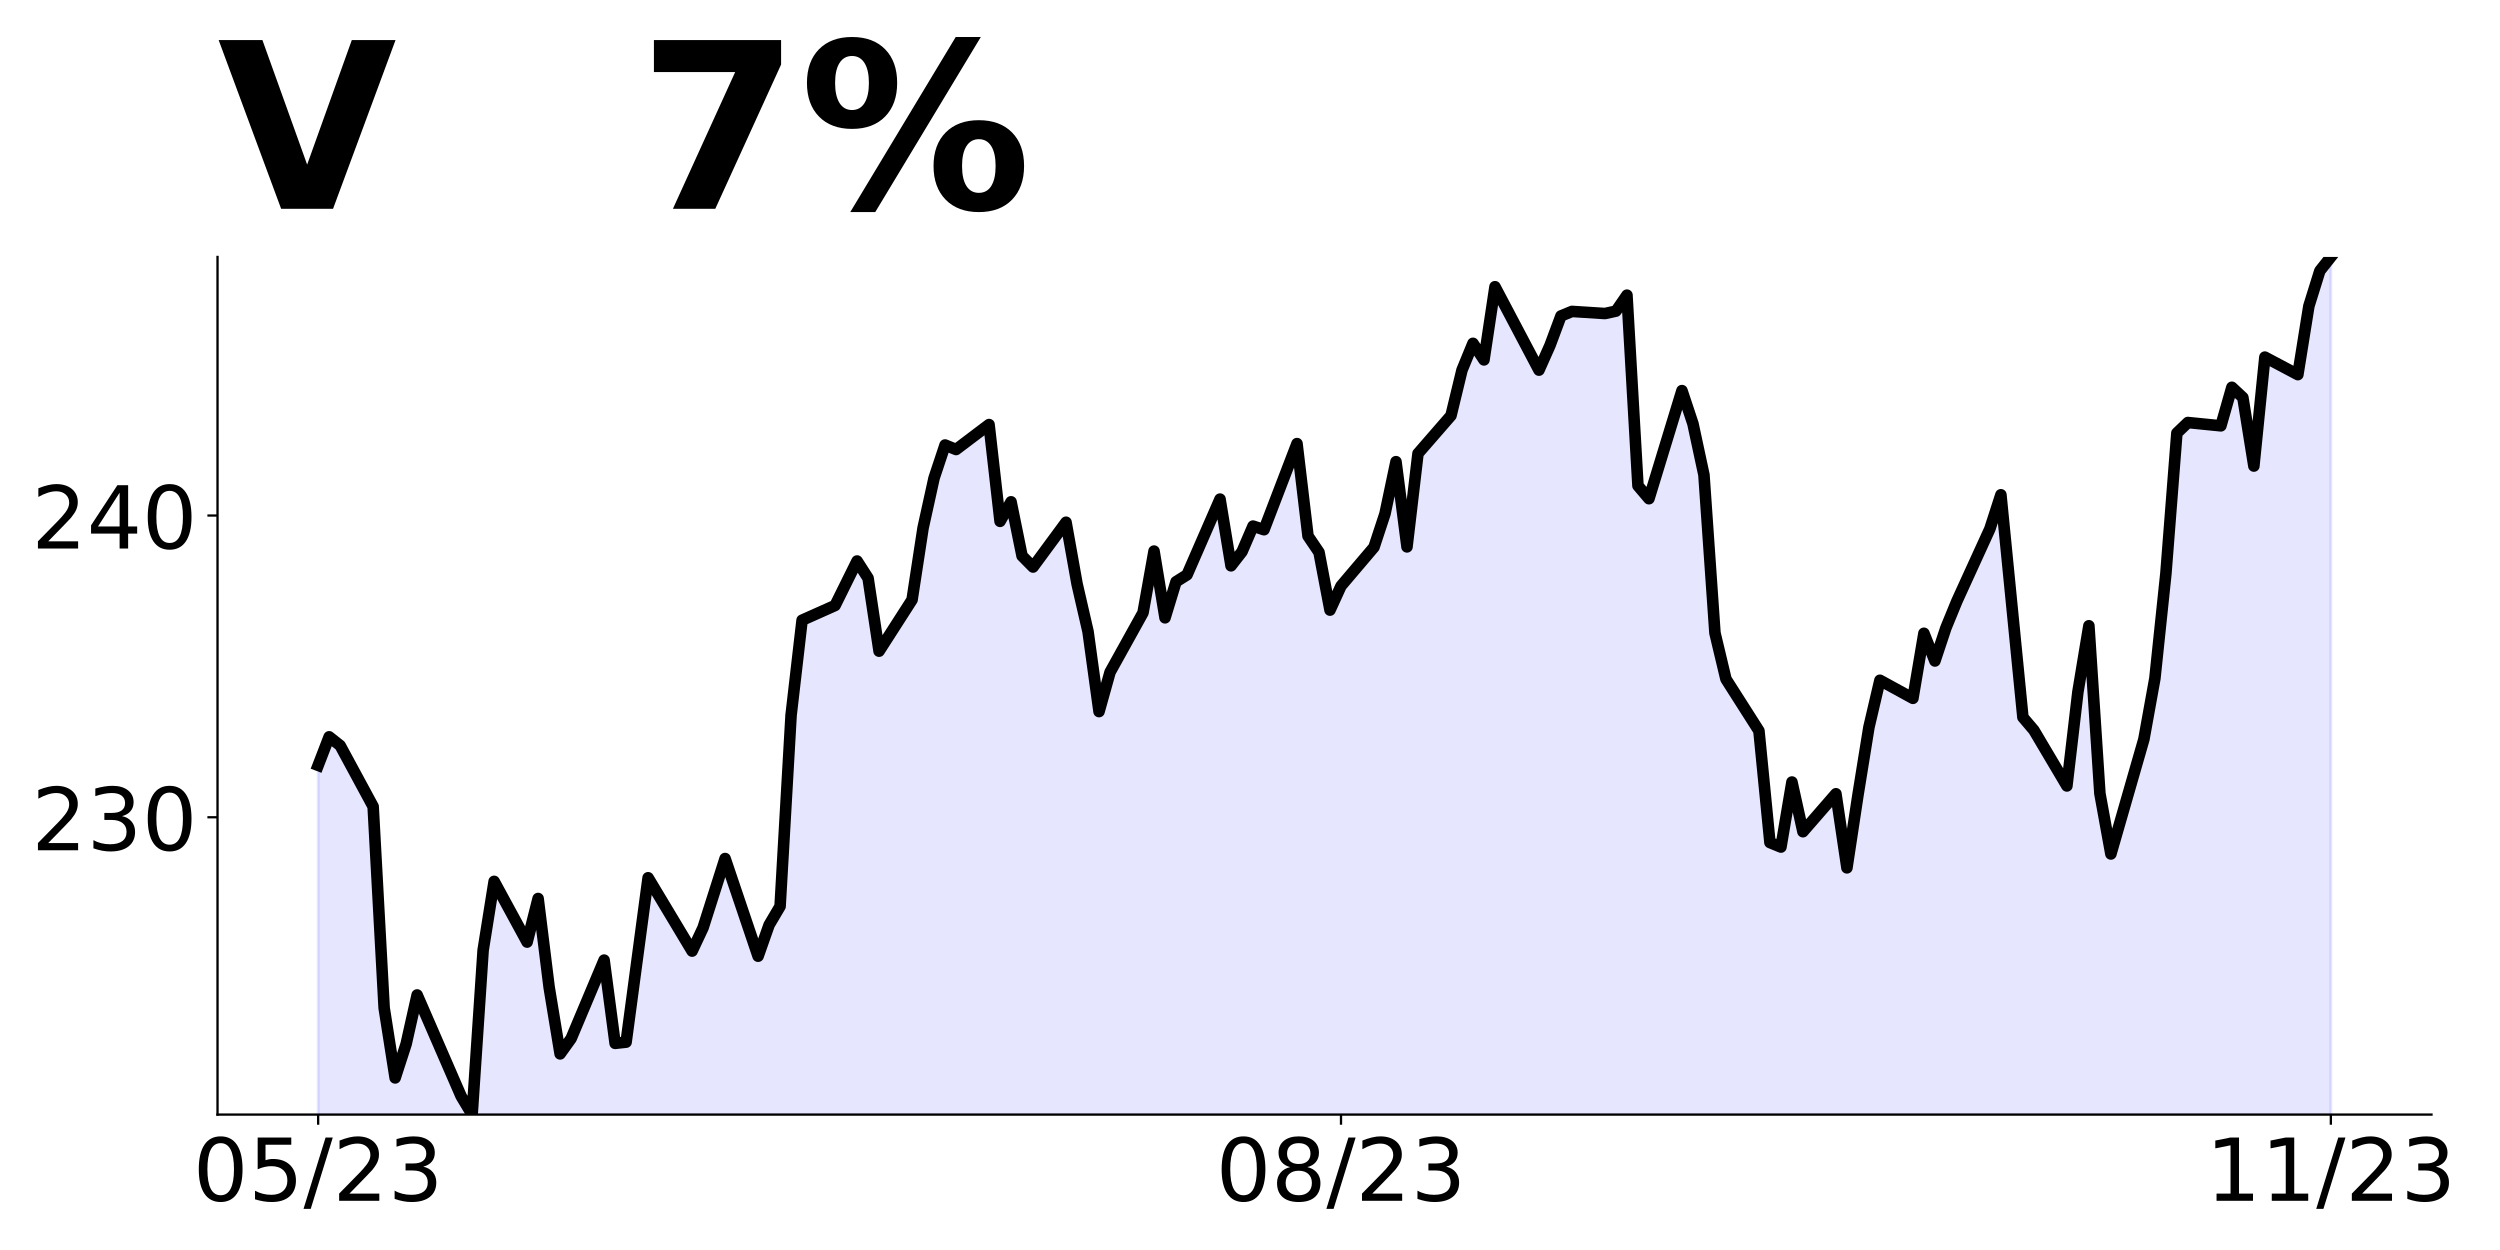
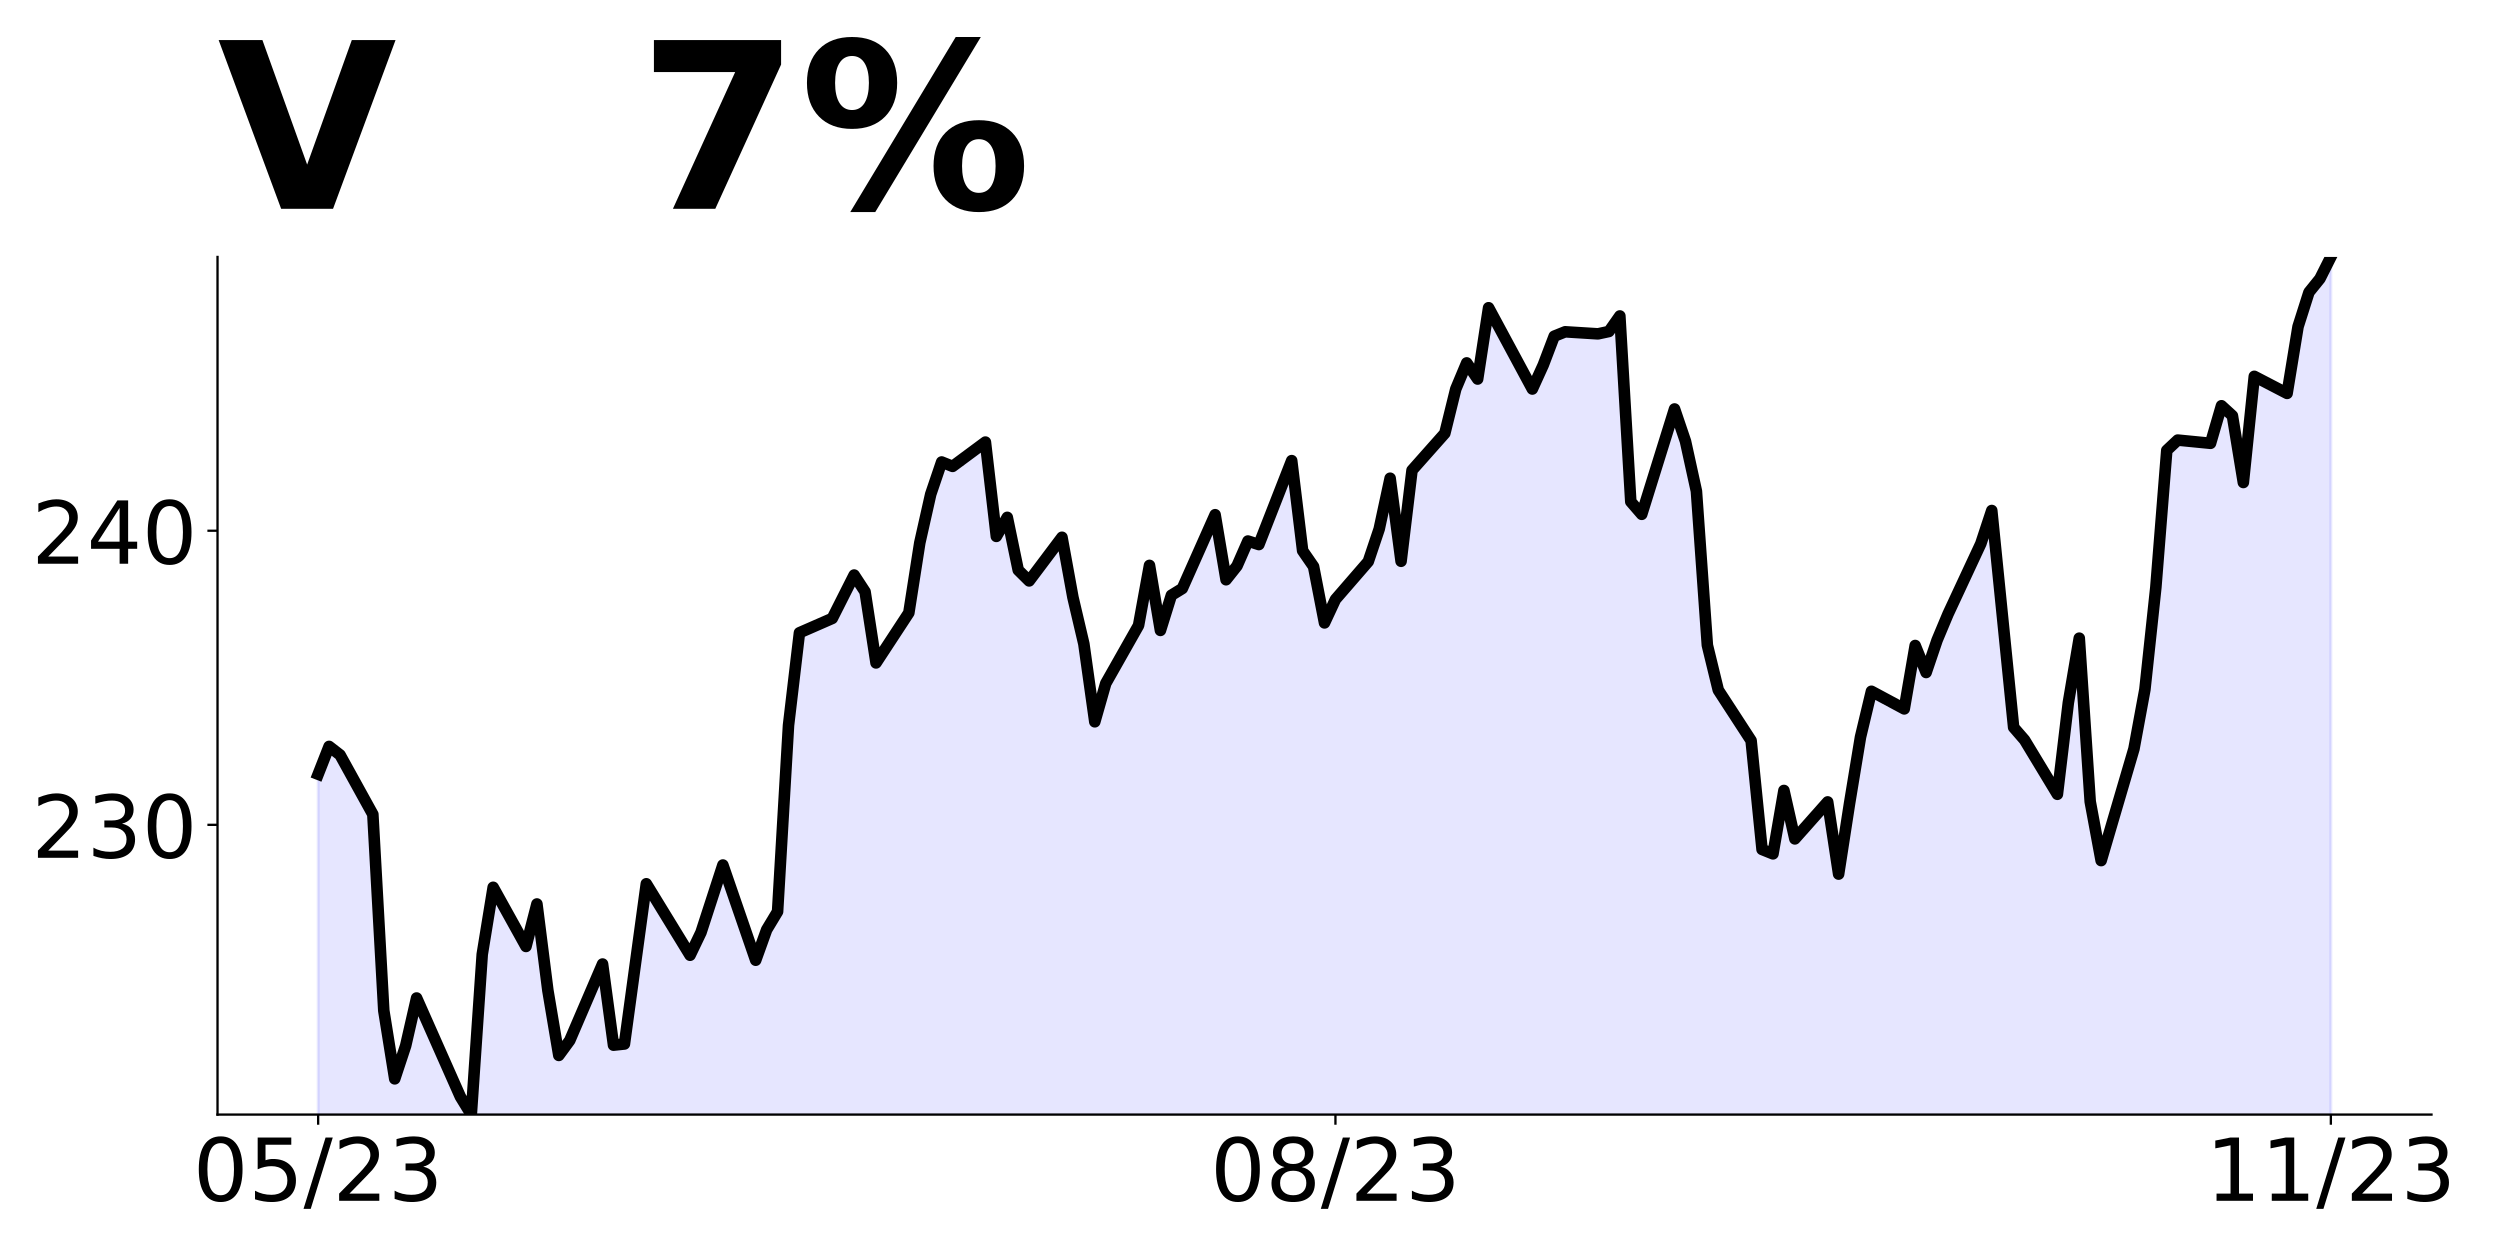
<svg xmlns="http://www.w3.org/2000/svg" xmlns:xlink="http://www.w3.org/1999/xlink" height="432pt" version="1.1" viewBox="0 0 864 432" width="864pt">
  <defs>
    <style type="text/css">
*{stroke-linecap:butt;stroke-linejoin:round;}
  </style>
  </defs>
  <g id="figure_1">
    <g id="patch_1">
      <path d="M 0 432  L 864 432  L 864 0  L 0 0  z " style="fill:none;" />
    </g>
    <g id="axes_1">
      <g id="patch_2">
        <path d="M 75.175 385.2  L 840.324 385.2  L 840.324 88.8  L 75.175 88.8  z " style="fill:none;" />
      </g>
      <g id="PolyCollection_1">
-         <path clip-path="url(#p985ae875a8)" d="M 109.954 2680.882  L 109.954 264.511  L 113.756 254.644  L 117.557 257.656  L 128.96 278.74  L 132.761 348.329  L 136.562 372.529  L 140.363 360.792  L 144.164 343.863  L 159.368 378.864  L 163.169 385.2  L 166.97 328.387  L 170.771 304.602  L 182.174 325.583  L 185.975 310.523  L 189.776 341.162  L 193.577 364.22  L 197.378 358.923  L 208.781 331.815  L 212.583 360.585  L 216.384 360.169  L 220.185 331.815  L 223.986 303.356  L 239.19 328.699  L 242.991 320.597  L 246.792 308.757  L 250.593 296.709  L 261.996 330.464  L 265.797 319.663  L 269.598 313.223  L 273.399 247.166  L 277.2 214.345  L 288.603 209.256  L 296.205 193.884  L 300.006 199.805  L 303.807 225.043  L 315.211 207.283  L 319.012 182.46  L 322.813 165.218  L 326.614 153.793  L 330.415 155.351  L 341.818 146.731  L 345.619 180.175  L 349.42 173.424  L 353.221 192.119  L 357.022 195.962  L 368.425 180.486  L 372.226 201.778  L 376.027 218.292  L 379.828 245.92  L 383.629 232.314  L 395.032 211.749  L 398.833 190.457  L 402.634 213.515  L 406.435 201.051  L 410.236 198.662  L 421.64 172.489  L 425.441 195.546  L 429.242 190.665  L 433.043 181.82  L 436.844 183.069  L 448.247 153.308  L 452.048 185.254  L 455.849 190.873  L 459.65 210.852  L 463.451 202.527  L 474.854 189.104  L 478.655 177.553  L 482.456 159.551  L 486.257 189  L 490.058 156.742  L 501.461 143.63  L 505.262 127.918  L 509.063 118.656  L 512.864 124.38  L 516.666 99.094  L 531.87 127.918  L 535.671 119.385  L 539.472 109.187  L 543.273 107.626  L 554.676 108.355  L 558.477 107.522  L 562.278 102.007  L 566.079 167.876  L 569.88 172.35  L 581.283 134.993  L 585.084 146.44  L 588.885 164.13  L 592.686 218.76  L 596.487 234.681  L 607.89 252.579  L 611.691 291.185  L 615.492 292.746  L 619.294 270.269  L 623.095 287.439  L 634.498 274.327  L 638.299 299.926  L 642.1 274.848  L 645.901 251.331  L 649.702 235.098  L 661.105 241.341  L 664.906 218.864  L 668.707 228.438  L 672.508 216.991  L 676.309 207.73  L 687.712 182.756  L 691.513 170.998  L 695.314 209.811  L 699.115 247.897  L 702.916 252.371  L 714.319 271.622  L 718.121 239.156  L 721.922 216.263  L 725.723 274.223  L 729.524 295.139  L 740.927 255.493  L 744.728 234.473  L 748.529 198.261  L 752.33 149.666  L 756.131 146.024  L 767.534 147.168  L 771.335 133.849  L 775.136 137.394  L 778.937 161.066  L 782.738 123.421  L 794.141 129.469  L 797.942 105.798  L 801.743 93.597  L 805.544 88.8  L 805.544 2680.882  L 805.544 2680.882  L 801.743 2680.882  L 797.942 2680.882  L 794.141 2680.882  L 782.738 2680.882  L 778.937 2680.882  L 775.136 2680.882  L 771.335 2680.882  L 767.534 2680.882  L 756.131 2680.882  L 752.33 2680.882  L 748.529 2680.882  L 744.728 2680.882  L 740.927 2680.882  L 729.524 2680.882  L 725.723 2680.882  L 721.922 2680.882  L 718.121 2680.882  L 714.319 2680.882  L 702.916 2680.882  L 699.115 2680.882  L 695.314 2680.882  L 691.513 2680.882  L 687.712 2680.882  L 676.309 2680.882  L 672.508 2680.882  L 668.707 2680.882  L 664.906 2680.882  L 661.105 2680.882  L 649.702 2680.882  L 645.901 2680.882  L 642.1 2680.882  L 638.299 2680.882  L 634.498 2680.882  L 623.095 2680.882  L 619.294 2680.882  L 615.492 2680.882  L 611.691 2680.882  L 607.89 2680.882  L 596.487 2680.882  L 592.686 2680.882  L 588.885 2680.882  L 585.084 2680.882  L 581.283 2680.882  L 569.88 2680.882  L 566.079 2680.882  L 562.278 2680.882  L 558.477 2680.882  L 554.676 2680.882  L 543.273 2680.882  L 539.472 2680.882  L 535.671 2680.882  L 531.87 2680.882  L 516.666 2680.882  L 512.864 2680.882  L 509.063 2680.882  L 505.262 2680.882  L 501.461 2680.882  L 490.058 2680.882  L 486.257 2680.882  L 482.456 2680.882  L 478.655 2680.882  L 474.854 2680.882  L 463.451 2680.882  L 459.65 2680.882  L 455.849 2680.882  L 452.048 2680.882  L 448.247 2680.882  L 436.844 2680.882  L 433.043 2680.882  L 429.242 2680.882  L 425.441 2680.882  L 421.64 2680.882  L 410.236 2680.882  L 406.435 2680.882  L 402.634 2680.882  L 398.833 2680.882  L 395.032 2680.882  L 383.629 2680.882  L 379.828 2680.882  L 376.027 2680.882  L 372.226 2680.882  L 368.425 2680.882  L 357.022 2680.882  L 353.221 2680.882  L 349.42 2680.882  L 345.619 2680.882  L 341.818 2680.882  L 330.415 2680.882  L 326.614 2680.882  L 322.813 2680.882  L 319.012 2680.882  L 315.211 2680.882  L 303.807 2680.882  L 300.006 2680.882  L 296.205 2680.882  L 288.603 2680.882  L 277.2 2680.882  L 273.399 2680.882  L 269.598 2680.882  L 265.797 2680.882  L 261.996 2680.882  L 250.593 2680.882  L 246.792 2680.882  L 242.991 2680.882  L 239.19 2680.882  L 223.986 2680.882  L 220.185 2680.882  L 216.384 2680.882  L 212.583 2680.882  L 208.781 2680.882  L 197.378 2680.882  L 193.577 2680.882  L 189.776 2680.882  L 185.975 2680.882  L 182.174 2680.882  L 170.771 2680.882  L 166.97 2680.882  L 163.169 2680.882  L 159.368 2680.882  L 144.164 2680.882  L 140.363 2680.882  L 136.562 2680.882  L 132.761 2680.882  L 128.96 2680.882  L 117.557 2680.882  L 113.756 2680.882  L 109.954 2680.882  z " style="fill:#0000ff;fill-opacity:0.1;stroke:#0000ff;stroke-opacity:0.1;" />
+         <path clip-path="url(#pcbc4cc2c63)" d="M 109.954 2622.632  L 109.954 267.574  L 113.735 257.957  L 117.515 260.893  L 128.856 281.442  L 132.637 349.264  L 136.417 372.85  L 140.198 361.411  L 143.978 344.911  L 159.099 379.025  L 162.88 385.2  L 166.66 329.829  L 170.441 306.648  L 181.782 327.095  L 185.562 312.417  L 189.342 342.28  L 193.123 364.752  L 196.903 359.589  L 208.244 333.169  L 212.025 361.209  L 215.805 360.804  L 219.586 333.169  L 223.366 305.433  L 238.487 330.132  L 242.268 322.236  L 246.048 310.697  L 249.829 298.954  L 261.17 331.853  L 264.95 321.325  L 268.73 315.049  L 272.511 250.669  L 276.291 218.681  L 287.632 213.721  L 295.193 198.739  L 298.973 204.509  L 302.754 229.107  L 314.095 211.797  L 317.875 187.604  L 321.656 170.8  L 325.436 159.665  L 329.217 161.183  L 340.558 152.782  L 344.338 185.377  L 348.118 178.797  L 351.899 197.018  L 355.679 200.763  L 367.02 185.68  L 370.801 206.432  L 374.581 222.527  L 378.361 249.454  L 382.142 236.193  L 393.483 216.15  L 397.263 195.398  L 401.044 217.871  L 404.824 205.724  L 408.604 203.395  L 419.946 177.886  L 423.726 200.359  L 427.506 195.601  L 431.287 186.98  L 435.067 188.197  L 446.408 159.192  L 450.189 190.327  L 453.969 195.804  L 457.749 215.276  L 461.53 207.163  L 472.871 194.079  L 476.651 182.822  L 480.432 165.277  L 484.212 193.978  L 487.992 162.538  L 499.334 149.76  L 503.114 134.446  L 506.894 125.42  L 510.675 130.998  L 514.455 106.353  L 529.577 134.446  L 533.357 126.13  L 537.137 116.191  L 540.918 114.669  L 552.259 115.379  L 556.039 114.568  L 559.82 109.193  L 563.6 173.39  L 567.38 177.751  L 578.722 141.342  L 582.502 152.498  L 586.282 169.739  L 590.063 222.984  L 593.843 238.5  L 605.184 255.944  L 608.965 293.57  L 612.745 295.092  L 616.525 273.185  L 620.306 289.92  L 631.647 277.141  L 635.427 302.09  L 639.208 277.648  L 642.988 254.728  L 646.768 238.906  L 658.11 244.991  L 661.89 223.085  L 665.67 232.416  L 669.451 221.26  L 673.231 212.233  L 684.572 187.893  L 688.353 176.433  L 692.133 214.262  L 695.913 251.381  L 699.694 255.742  L 711.035 274.504  L 714.815 242.862  L 718.596 220.55  L 722.376 277.039  L 726.156 297.424  L 737.498 258.784  L 741.278 238.298  L 745.058 203.004  L 748.839 155.642  L 752.619 152.093  L 763.96 153.208  L 767.741 140.227  L 771.521 143.682  L 775.301 166.753  L 779.082 130.063  L 790.423 135.958  L 794.203 112.887  L 797.984 100.996  L 801.764 96.321  L 805.544 88.8  L 805.544 2622.632  L 805.544 2622.632  L 801.764 2622.632  L 797.984 2622.632  L 794.203 2622.632  L 790.423 2622.632  L 779.082 2622.632  L 775.301 2622.632  L 771.521 2622.632  L 767.741 2622.632  L 763.96 2622.632  L 752.619 2622.632  L 748.839 2622.632  L 745.058 2622.632  L 741.278 2622.632  L 737.498 2622.632  L 726.156 2622.632  L 722.376 2622.632  L 718.596 2622.632  L 714.815 2622.632  L 711.035 2622.632  L 699.694 2622.632  L 695.913 2622.632  L 692.133 2622.632  L 688.353 2622.632  L 684.572 2622.632  L 673.231 2622.632  L 669.451 2622.632  L 665.67 2622.632  L 661.89 2622.632  L 658.11 2622.632  L 646.768 2622.632  L 642.988 2622.632  L 639.208 2622.632  L 635.427 2622.632  L 631.647 2622.632  L 620.306 2622.632  L 616.525 2622.632  L 612.745 2622.632  L 608.965 2622.632  L 605.184 2622.632  L 593.843 2622.632  L 590.063 2622.632  L 586.282 2622.632  L 582.502 2622.632  L 578.722 2622.632  L 567.38 2622.632  L 563.6 2622.632  L 559.82 2622.632  L 556.039 2622.632  L 552.259 2622.632  L 540.918 2622.632  L 537.137 2622.632  L 533.357 2622.632  L 529.577 2622.632  L 514.455 2622.632  L 510.675 2622.632  L 506.894 2622.632  L 503.114 2622.632  L 499.334 2622.632  L 487.992 2622.632  L 484.212 2622.632  L 480.432 2622.632  L 476.651 2622.632  L 472.871 2622.632  L 461.53 2622.632  L 457.749 2622.632  L 453.969 2622.632  L 450.189 2622.632  L 446.408 2622.632  L 435.067 2622.632  L 431.287 2622.632  L 427.506 2622.632  L 423.726 2622.632  L 419.946 2622.632  L 408.604 2622.632  L 404.824 2622.632  L 401.044 2622.632  L 397.263 2622.632  L 393.483 2622.632  L 382.142 2622.632  L 378.361 2622.632  L 374.581 2622.632  L 370.801 2622.632  L 367.02 2622.632  L 355.679 2622.632  L 351.899 2622.632  L 348.118 2622.632  L 344.338 2622.632  L 340.558 2622.632  L 329.217 2622.632  L 325.436 2622.632  L 321.656 2622.632  L 317.875 2622.632  L 314.095 2622.632  L 302.754 2622.632  L 298.973 2622.632  L 295.193 2622.632  L 287.632 2622.632  L 276.291 2622.632  L 272.511 2622.632  L 268.73 2622.632  L 264.95 2622.632  L 261.17 2622.632  L 249.829 2622.632  L 246.048 2622.632  L 242.268 2622.632  L 238.487 2622.632  L 223.366 2622.632  L 219.586 2622.632  L 215.805 2622.632  L 212.025 2622.632  L 208.244 2622.632  L 196.903 2622.632  L 193.123 2622.632  L 189.342 2622.632  L 185.562 2622.632  L 181.782 2622.632  L 170.441 2622.632  L 166.66 2622.632  L 162.88 2622.632  L 159.099 2622.632  L 143.978 2622.632  L 140.198 2622.632  L 136.417 2622.632  L 132.637 2622.632  L 128.856 2622.632  L 117.515 2622.632  L 113.735 2622.632  L 109.954 2622.632  z " style="fill:#0000ff;fill-opacity:0.1;stroke:#0000ff;stroke-opacity:0.1;" />
      </g>
      <g id="matplotlib.axis_1">
        <g id="xtick_1">
          <g id="line2d_1">
            <defs>
-               <path d="M 0 0  L 0 3.5  " id="meff108d0ed" style="stroke:#000000;stroke-width:0.8;" />
+               <path d="M 0 0  L 0 3.5  " id="m32988a989e" style="stroke:#000000;stroke-width:0.8;" />
            </defs>
            <g>
-               <use style="stroke:#000000;stroke-width:0.8;" x="109.954" xlink:href="#meff108d0ed" y="385.2" />
+               <use style="stroke:#000000;stroke-width:0.8;" x="109.954" xlink:href="#m32988a989e" y="385.2" />
            </g>
          </g>
          <g id="text_1">
            <defs>
              <path d="M 31.781 66.406  Q 24.172 66.406 20.328 58.906  Q 16.5 51.422 16.5 36.375  Q 16.5 21.391 20.328 13.891  Q 24.172 6.391 31.781 6.391  Q 39.453 6.391 43.281 13.891  Q 47.125 21.391 47.125 36.375  Q 47.125 51.422 43.281 58.906  Q 39.453 66.406 31.781 66.406  z M 31.781 74.219  Q 44.047 74.219 50.516 64.516  Q 56.984 54.828 56.984 36.375  Q 56.984 17.969 50.516 8.266  Q 44.047 -1.422 31.781 -1.422  Q 19.531 -1.422 13.062 8.266  Q 6.594 17.969 6.594 36.375  Q 6.594 54.828 13.062 64.516  Q 19.531 74.219 31.781 74.219  z " id="DejaVuSans-48" />
              <path d="M 10.797 72.906  L 49.516 72.906  L 49.516 64.594  L 19.828 64.594  L 19.828 46.734  Q 21.969 47.469 24.109 47.828  Q 26.266 48.188 28.422 48.188  Q 40.625 48.188 47.75 41.5  Q 54.891 34.812 54.891 23.391  Q 54.891 11.625 47.562 5.094  Q 40.234 -1.422 26.906 -1.422  Q 22.312 -1.422 17.547 -0.641  Q 12.797 0.141 7.719 1.703  L 7.719 11.625  Q 12.109 9.234 16.797 8.062  Q 21.484 6.891 26.703 6.891  Q 35.156 6.891 40.078 11.328  Q 45.016 15.766 45.016 23.391  Q 45.016 31 40.078 35.438  Q 35.156 39.891 26.703 39.891  Q 22.75 39.891 18.812 39.016  Q 14.891 38.141 10.797 36.281  z " id="DejaVuSans-53" />
              <path d="M 25.391 72.906  L 33.688 72.906  L 8.297 -9.281  L 0 -9.281  z " id="DejaVuSans-47" />
              <path d="M 19.188 8.297  L 53.609 8.297  L 53.609 0  L 7.328 0  L 7.328 8.297  Q 12.938 14.109 22.625 23.891  Q 32.328 33.688 34.812 36.531  Q 39.547 41.844 41.422 45.531  Q 43.312 49.219 43.312 52.781  Q 43.312 58.594 39.234 62.25  Q 35.156 65.922 28.609 65.922  Q 23.969 65.922 18.812 64.312  Q 13.672 62.703 7.812 59.422  L 7.812 69.391  Q 13.766 71.781 18.938 73  Q 24.125 74.219 28.422 74.219  Q 39.75 74.219 46.484 68.547  Q 53.219 62.891 53.219 53.422  Q 53.219 48.922 51.531 44.891  Q 49.859 40.875 45.406 35.406  Q 44.188 33.984 37.641 27.219  Q 31.109 20.453 19.188 8.297  z " id="DejaVuSans-50" />
              <path d="M 40.578 39.312  Q 47.656 37.797 51.625 33  Q 55.609 28.219 55.609 21.188  Q 55.609 10.406 48.188 4.484  Q 40.766 -1.422 27.094 -1.422  Q 22.516 -1.422 17.656 -0.516  Q 12.797 0.391 7.625 2.203  L 7.625 11.719  Q 11.719 9.328 16.594 8.109  Q 21.484 6.891 26.812 6.891  Q 36.078 6.891 40.938 10.547  Q 45.797 14.203 45.797 21.188  Q 45.797 27.641 41.281 31.266  Q 36.766 34.906 28.719 34.906  L 20.219 34.906  L 20.219 43.016  L 29.109 43.016  Q 36.375 43.016 40.234 45.922  Q 44.094 48.828 44.094 54.297  Q 44.094 59.906 40.109 62.906  Q 36.141 65.922 28.719 65.922  Q 24.656 65.922 20.016 65.031  Q 15.375 64.156 9.812 62.312  L 9.812 71.094  Q 15.438 72.656 20.344 73.438  Q 25.25 74.219 29.594 74.219  Q 40.828 74.219 47.359 69.109  Q 53.906 64.016 53.906 55.328  Q 53.906 49.266 50.438 45.094  Q 46.969 40.922 40.578 39.312  z " id="DejaVuSans-51" />
            </defs>
            <g transform="translate(66.72637 414.9953)scale(0.3 -0.3)">
              <use xlink:href="#DejaVuSans-48" />
              <use x="63.623" xlink:href="#DejaVuSans-53" />
              <use x="127.246" xlink:href="#DejaVuSans-47" />
              <use x="160.938" xlink:href="#DejaVuSans-50" />
              <use x="224.561" xlink:href="#DejaVuSans-51" />
            </g>
          </g>
        </g>
        <g id="xtick_2">
          <g id="line2d_2">
            <g>
-               <use style="stroke:#000000;stroke-width:0.8;" x="463.451" xlink:href="#meff108d0ed" y="385.2" />
+               <use style="stroke:#000000;stroke-width:0.8;" x="461.53" xlink:href="#m32988a989e" y="385.2" />
            </g>
          </g>
          <g id="text_2">
            <defs>
              <path d="M 31.781 34.625  Q 24.75 34.625 20.719 30.859  Q 16.703 27.094 16.703 20.516  Q 16.703 13.922 20.719 10.156  Q 24.75 6.391 31.781 6.391  Q 38.812 6.391 42.859 10.172  Q 46.922 13.969 46.922 20.516  Q 46.922 27.094 42.891 30.859  Q 38.875 34.625 31.781 34.625  z M 21.922 38.812  Q 15.578 40.375 12.031 44.719  Q 8.5 49.078 8.5 55.328  Q 8.5 64.062 14.719 69.141  Q 20.953 74.219 31.781 74.219  Q 42.672 74.219 48.875 69.141  Q 55.078 64.062 55.078 55.328  Q 55.078 49.078 51.531 44.719  Q 48 40.375 41.703 38.812  Q 48.828 37.156 52.797 32.312  Q 56.781 27.484 56.781 20.516  Q 56.781 9.906 50.312 4.234  Q 43.844 -1.422 31.781 -1.422  Q 19.734 -1.422 13.25 4.234  Q 6.781 9.906 6.781 20.516  Q 6.781 27.484 10.781 32.312  Q 14.797 37.156 21.922 38.812  z M 18.312 54.391  Q 18.312 48.734 21.844 45.562  Q 25.391 42.391 31.781 42.391  Q 38.141 42.391 41.719 45.562  Q 45.312 48.734 45.312 54.391  Q 45.312 60.062 41.719 63.234  Q 38.141 66.406 31.781 66.406  Q 25.391 66.406 21.844 63.234  Q 18.312 60.062 18.312 54.391  z " id="DejaVuSans-56" />
            </defs>
-             <g transform="translate(420.2229 414.9953)scale(0.3 -0.3)">
+             <g transform="translate(418.3017 414.9953)scale(0.3 -0.3)">
              <use xlink:href="#DejaVuSans-48" />
              <use x="63.623" xlink:href="#DejaVuSans-56" />
              <use x="127.246" xlink:href="#DejaVuSans-47" />
              <use x="160.938" xlink:href="#DejaVuSans-50" />
              <use x="224.561" xlink:href="#DejaVuSans-51" />
            </g>
          </g>
        </g>
        <g id="xtick_3">
          <g id="line2d_3">
            <g>
-               <use style="stroke:#000000;stroke-width:0.8;" x="805.544" xlink:href="#meff108d0ed" y="385.2" />
+               <use style="stroke:#000000;stroke-width:0.8;" x="805.544" xlink:href="#m32988a989e" y="385.2" />
            </g>
          </g>
          <g id="text_3">
            <defs>
              <path d="M 12.406 8.297  L 28.516 8.297  L 28.516 63.922  L 10.984 60.406  L 10.984 69.391  L 28.422 72.906  L 38.281 72.906  L 38.281 8.297  L 54.391 8.297  L 54.391 0  L 12.406 0  z " id="DejaVuSans-49" />
            </defs>
            <g transform="translate(762.3162 414.9953)scale(0.3 -0.3)">
              <use xlink:href="#DejaVuSans-49" />
              <use x="63.623" xlink:href="#DejaVuSans-49" />
              <use x="127.246" xlink:href="#DejaVuSans-47" />
              <use x="160.938" xlink:href="#DejaVuSans-50" />
              <use x="224.561" xlink:href="#DejaVuSans-51" />
            </g>
          </g>
        </g>
      </g>
      <g id="matplotlib.axis_2">
        <g id="ytick_1">
          <g id="line2d_4">
            <defs>
-               <path d="M 0 0  L -3.5 0  " id="mbb8d251344" style="stroke:#000000;stroke-width:0.8;" />
+               <path d="M 0 0  L -3.5 0  " id="m4000df76e3" style="stroke:#000000;stroke-width:0.8;" />
            </defs>
            <g>
-               <use style="stroke:#000000;stroke-width:0.8;" x="75.175" xlink:href="#mbb8d251344" y="282.448" />
+               <use style="stroke:#000000;stroke-width:0.8;" x="75.175" xlink:href="#m4000df76e3" y="285.055" />
            </g>
          </g>
          <g id="text_4">
-             <g transform="translate(10.9125 293.8453)scale(0.3 -0.3)">
+             <g transform="translate(10.9125 296.4525)scale(0.3 -0.3)">
              <use xlink:href="#DejaVuSans-50" />
              <use x="63.623" xlink:href="#DejaVuSans-51" />
              <use x="127.246" xlink:href="#DejaVuSans-48" />
            </g>
          </g>
        </g>
        <g id="ytick_2">
          <g id="line2d_5">
            <g>
-               <use style="stroke:#000000;stroke-width:0.8;" x="75.175" xlink:href="#mbb8d251344" y="178.168" />
+               <use style="stroke:#000000;stroke-width:0.8;" x="75.175" xlink:href="#m4000df76e3" y="183.421" />
            </g>
          </g>
          <g id="text_5">
            <defs>
              <path d="M 37.797 64.312  L 12.891 25.391  L 37.797 25.391  z M 35.203 72.906  L 47.609 72.906  L 47.609 25.391  L 58.016 25.391  L 58.016 17.188  L 47.609 17.188  L 47.609 0  L 37.797 0  L 37.797 17.188  L 4.891 17.188  L 4.891 26.703  z " id="DejaVuSans-52" />
            </defs>
-             <g transform="translate(10.9125 189.5655)scale(0.3 -0.3)">
+             <g transform="translate(10.9125 194.8187)scale(0.3 -0.3)">
              <use xlink:href="#DejaVuSans-50" />
              <use x="63.623" xlink:href="#DejaVuSans-52" />
              <use x="127.246" xlink:href="#DejaVuSans-48" />
            </g>
          </g>
        </g>
      </g>
      <g id="line2d_6">
-         <path clip-path="url(#p985ae875a8)" d="M 109.954 264.511  L 113.756 254.644  L 117.557 257.656  L 128.96 278.74  L 132.761 348.329  L 136.562 372.529  L 140.363 360.792  L 144.164 343.863  L 159.368 378.864  L 163.169 385.2  L 166.97 328.387  L 170.771 304.602  L 182.174 325.583  L 185.975 310.523  L 189.776 341.162  L 193.577 364.22  L 197.378 358.923  L 208.781 331.815  L 212.583 360.585  L 216.384 360.169  L 223.986 303.356  L 239.19 328.699  L 242.991 320.597  L 250.593 296.709  L 261.996 330.464  L 265.797 319.663  L 269.598 313.223  L 273.399 247.166  L 277.2 214.345  L 288.603 209.256  L 296.205 193.884  L 300.006 199.805  L 303.807 225.043  L 315.211 207.283  L 319.012 182.46  L 322.813 165.218  L 326.614 153.793  L 330.415 155.351  L 341.818 146.731  L 345.619 180.175  L 349.42 173.424  L 353.221 192.119  L 357.022 195.962  L 368.425 180.486  L 372.226 201.778  L 376.027 218.292  L 379.828 245.92  L 383.629 232.314  L 395.032 211.749  L 398.833 190.457  L 402.634 213.515  L 406.435 201.051  L 410.236 198.662  L 421.64 172.489  L 425.441 195.546  L 429.242 190.665  L 433.043 181.82  L 436.844 183.069  L 448.247 153.308  L 452.048 185.254  L 455.849 190.873  L 459.65 210.852  L 463.451 202.527  L 474.854 189.104  L 478.655 177.553  L 482.456 159.551  L 486.257 189  L 490.058 156.742  L 501.461 143.63  L 505.262 127.918  L 509.063 118.656  L 512.864 124.38  L 516.666 99.094  L 531.87 127.918  L 535.671 119.385  L 539.472 109.187  L 543.273 107.626  L 554.676 108.355  L 558.477 107.522  L 562.278 102.007  L 566.079 167.876  L 569.88 172.35  L 581.283 134.993  L 585.084 146.44  L 588.885 164.13  L 592.686 218.76  L 596.487 234.681  L 607.89 252.579  L 611.691 291.185  L 615.492 292.746  L 619.294 270.269  L 623.095 287.439  L 634.498 274.327  L 638.299 299.926  L 642.1 274.848  L 645.901 251.331  L 649.702 235.098  L 661.105 241.341  L 664.906 218.864  L 668.707 228.438  L 672.508 216.991  L 676.309 207.73  L 687.712 182.756  L 691.513 170.998  L 699.115 247.897  L 702.916 252.371  L 714.319 271.622  L 718.121 239.156  L 721.922 216.263  L 725.723 274.223  L 729.524 295.139  L 740.927 255.493  L 744.728 234.473  L 748.529 198.261  L 752.33 149.666  L 756.131 146.024  L 767.534 147.168  L 771.335 133.849  L 775.136 137.394  L 778.937 161.066  L 782.738 123.421  L 794.141 129.469  L 797.942 105.798  L 801.743 93.597  L 805.544 88.8  L 805.544 88.8  " style="fill:none;stroke:#000000;stroke-linecap:square;stroke-width:4;" />
+         <path clip-path="url(#pcbc4cc2c63)" d="M 109.954 267.574  L 113.735 257.957  L 117.515 260.893  L 128.856 281.442  L 132.637 349.264  L 136.417 372.85  L 140.198 361.411  L 143.978 344.911  L 159.099 379.025  L 162.88 385.2  L 166.66 329.829  L 170.441 306.648  L 181.782 327.095  L 185.562 312.417  L 189.342 342.28  L 193.123 364.752  L 196.903 359.589  L 208.244 333.169  L 212.025 361.209  L 215.805 360.804  L 223.366 305.433  L 238.487 330.132  L 242.268 322.236  L 249.829 298.954  L 261.17 331.853  L 264.95 321.325  L 268.73 315.049  L 272.511 250.669  L 276.291 218.681  L 287.632 213.721  L 295.193 198.739  L 298.973 204.509  L 302.754 229.107  L 314.095 211.797  L 317.875 187.604  L 321.656 170.8  L 325.436 159.665  L 329.217 161.183  L 340.558 152.782  L 344.338 185.377  L 348.118 178.797  L 351.899 197.018  L 355.679 200.763  L 367.02 185.68  L 370.801 206.432  L 374.581 222.527  L 378.361 249.454  L 382.142 236.193  L 393.483 216.15  L 397.263 195.398  L 401.044 217.871  L 404.824 205.724  L 408.604 203.395  L 419.946 177.886  L 423.726 200.359  L 427.506 195.601  L 431.287 186.98  L 435.067 188.197  L 446.408 159.192  L 450.189 190.327  L 453.969 195.804  L 457.749 215.276  L 461.53 207.163  L 472.871 194.079  L 476.651 182.822  L 480.432 165.277  L 484.212 193.978  L 487.992 162.538  L 499.334 149.76  L 503.114 134.446  L 506.894 125.42  L 510.675 130.998  L 514.455 106.353  L 529.577 134.446  L 533.357 126.13  L 537.137 116.191  L 540.918 114.669  L 552.259 115.379  L 556.039 114.568  L 559.82 109.193  L 563.6 173.39  L 567.38 177.751  L 578.722 141.342  L 582.502 152.498  L 586.282 169.739  L 590.063 222.984  L 593.843 238.5  L 605.184 255.944  L 608.965 293.57  L 612.745 295.092  L 616.525 273.185  L 620.306 289.92  L 631.647 277.141  L 635.427 302.09  L 639.208 277.648  L 642.988 254.728  L 646.768 238.906  L 658.11 244.991  L 661.89 223.085  L 665.67 232.416  L 669.451 221.26  L 673.231 212.233  L 684.572 187.893  L 688.353 176.433  L 695.913 251.381  L 699.694 255.742  L 711.035 274.504  L 714.815 242.862  L 718.596 220.55  L 722.376 277.039  L 726.156 297.424  L 737.498 258.784  L 741.278 238.298  L 745.058 203.004  L 748.839 155.642  L 752.619 152.093  L 763.96 153.208  L 767.741 140.227  L 771.521 143.682  L 775.301 166.753  L 779.082 130.063  L 790.423 135.958  L 794.203 112.887  L 797.984 100.996  L 801.764 96.321  L 805.544 88.8  L 805.544 88.8  " style="fill:none;stroke:#000000;stroke-linecap:square;stroke-width:4;" />
      </g>
      <g id="patch_3">
        <path d="M 75.175 385.2  L 75.175 88.8  " style="fill:none;stroke:#000000;stroke-linecap:square;stroke-linejoin:miter;stroke-width:0.8;" />
      </g>
      <g id="patch_4">
        <path d="M 75.175 385.2  L 840.324 385.2  " style="fill:none;stroke:#000000;stroke-linecap:square;stroke-linejoin:miter;stroke-width:0.8;" />
      </g>
      <g id="text_6">
        <defs>
          <path d="M 0.484 72.906  L 19.391 72.906  L 38.719 19.094  L 58.016 72.906  L 76.906 72.906  L 49.906 0  L 27.484 0  z " id="DejaVuSans-Bold-86" />
          <path id="DejaVuSans-Bold-32" />
          <path d="M 6.688 72.906  L 61.625 72.906  L 61.625 62.312  L 33.203 0  L 14.891 0  L 41.797 59.078  L 6.688 59.078  z " id="DejaVuSans-Bold-55" />
          <path d="M 77.484 30.078  Q 74.031 30.078 72.125 27.078  Q 70.219 24.078 70.219 18.5  Q 70.219 12.891 72.094 9.891  Q 73.969 6.891 77.484 6.891  Q 81 6.891 82.859 9.891  Q 84.719 12.891 84.719 18.5  Q 84.719 24.078 82.828 27.078  Q 80.953 30.078 77.484 30.078  z M 77.484 38.281  Q 86.578 38.281 91.797 33  Q 97.016 27.734 97.016 18.5  Q 97.016 9.281 91.797 3.922  Q 86.578 -1.422 77.484 -1.422  Q 68.406 -1.422 63.156 3.922  Q 57.906 9.281 57.906 18.5  Q 57.906 27.688 63.156 32.984  Q 68.406 38.281 77.484 38.281  z M 32.719 -1.422  L 21.922 -1.422  L 67.484 74.219  L 78.328 74.219  z M 22.703 74.219  Q 31.781 74.219 36.984 68.922  Q 42.188 63.625 42.188 54.391  Q 42.188 45.172 36.984 39.844  Q 31.781 34.516 22.703 34.516  Q 13.625 34.516 8.422 39.844  Q 3.219 45.172 3.219 54.391  Q 3.219 63.625 8.422 68.922  Q 13.625 74.219 22.703 74.219  z M 22.703 66.016  Q 19.188 66.016 17.281 62.984  Q 15.375 59.969 15.375 54.391  Q 15.375 48.781 17.281 45.719  Q 19.188 42.672 22.703 42.672  Q 26.219 42.672 28.094 45.719  Q 29.984 48.781 29.984 54.391  Q 29.984 59.969 28.078 62.984  Q 26.172 66.016 22.703 66.016  z " id="DejaVuSans-Bold-37" />
        </defs>
        <g transform="translate(75.175 72.1625)scale(0.8 -0.8)">
          <use xlink:href="#DejaVuSans-Bold-86" />
          <use x="77.393" xlink:href="#DejaVuSans-Bold-32" />
          <use x="112.207" xlink:href="#DejaVuSans-Bold-32" />
          <use x="147.021" xlink:href="#DejaVuSans-Bold-32" />
          <use x="181.836" xlink:href="#DejaVuSans-Bold-55" />
          <use x="251.416" xlink:href="#DejaVuSans-Bold-37" />
        </g>
      </g>
    </g>
  </g>
  <defs>
-     <clipPath id="p985ae875a8">
+     <clipPath id="pcbc4cc2c63">
      <rect height="296.4" width="765.149" x="75.175" y="88.8" />
    </clipPath>
  </defs>
</svg>
